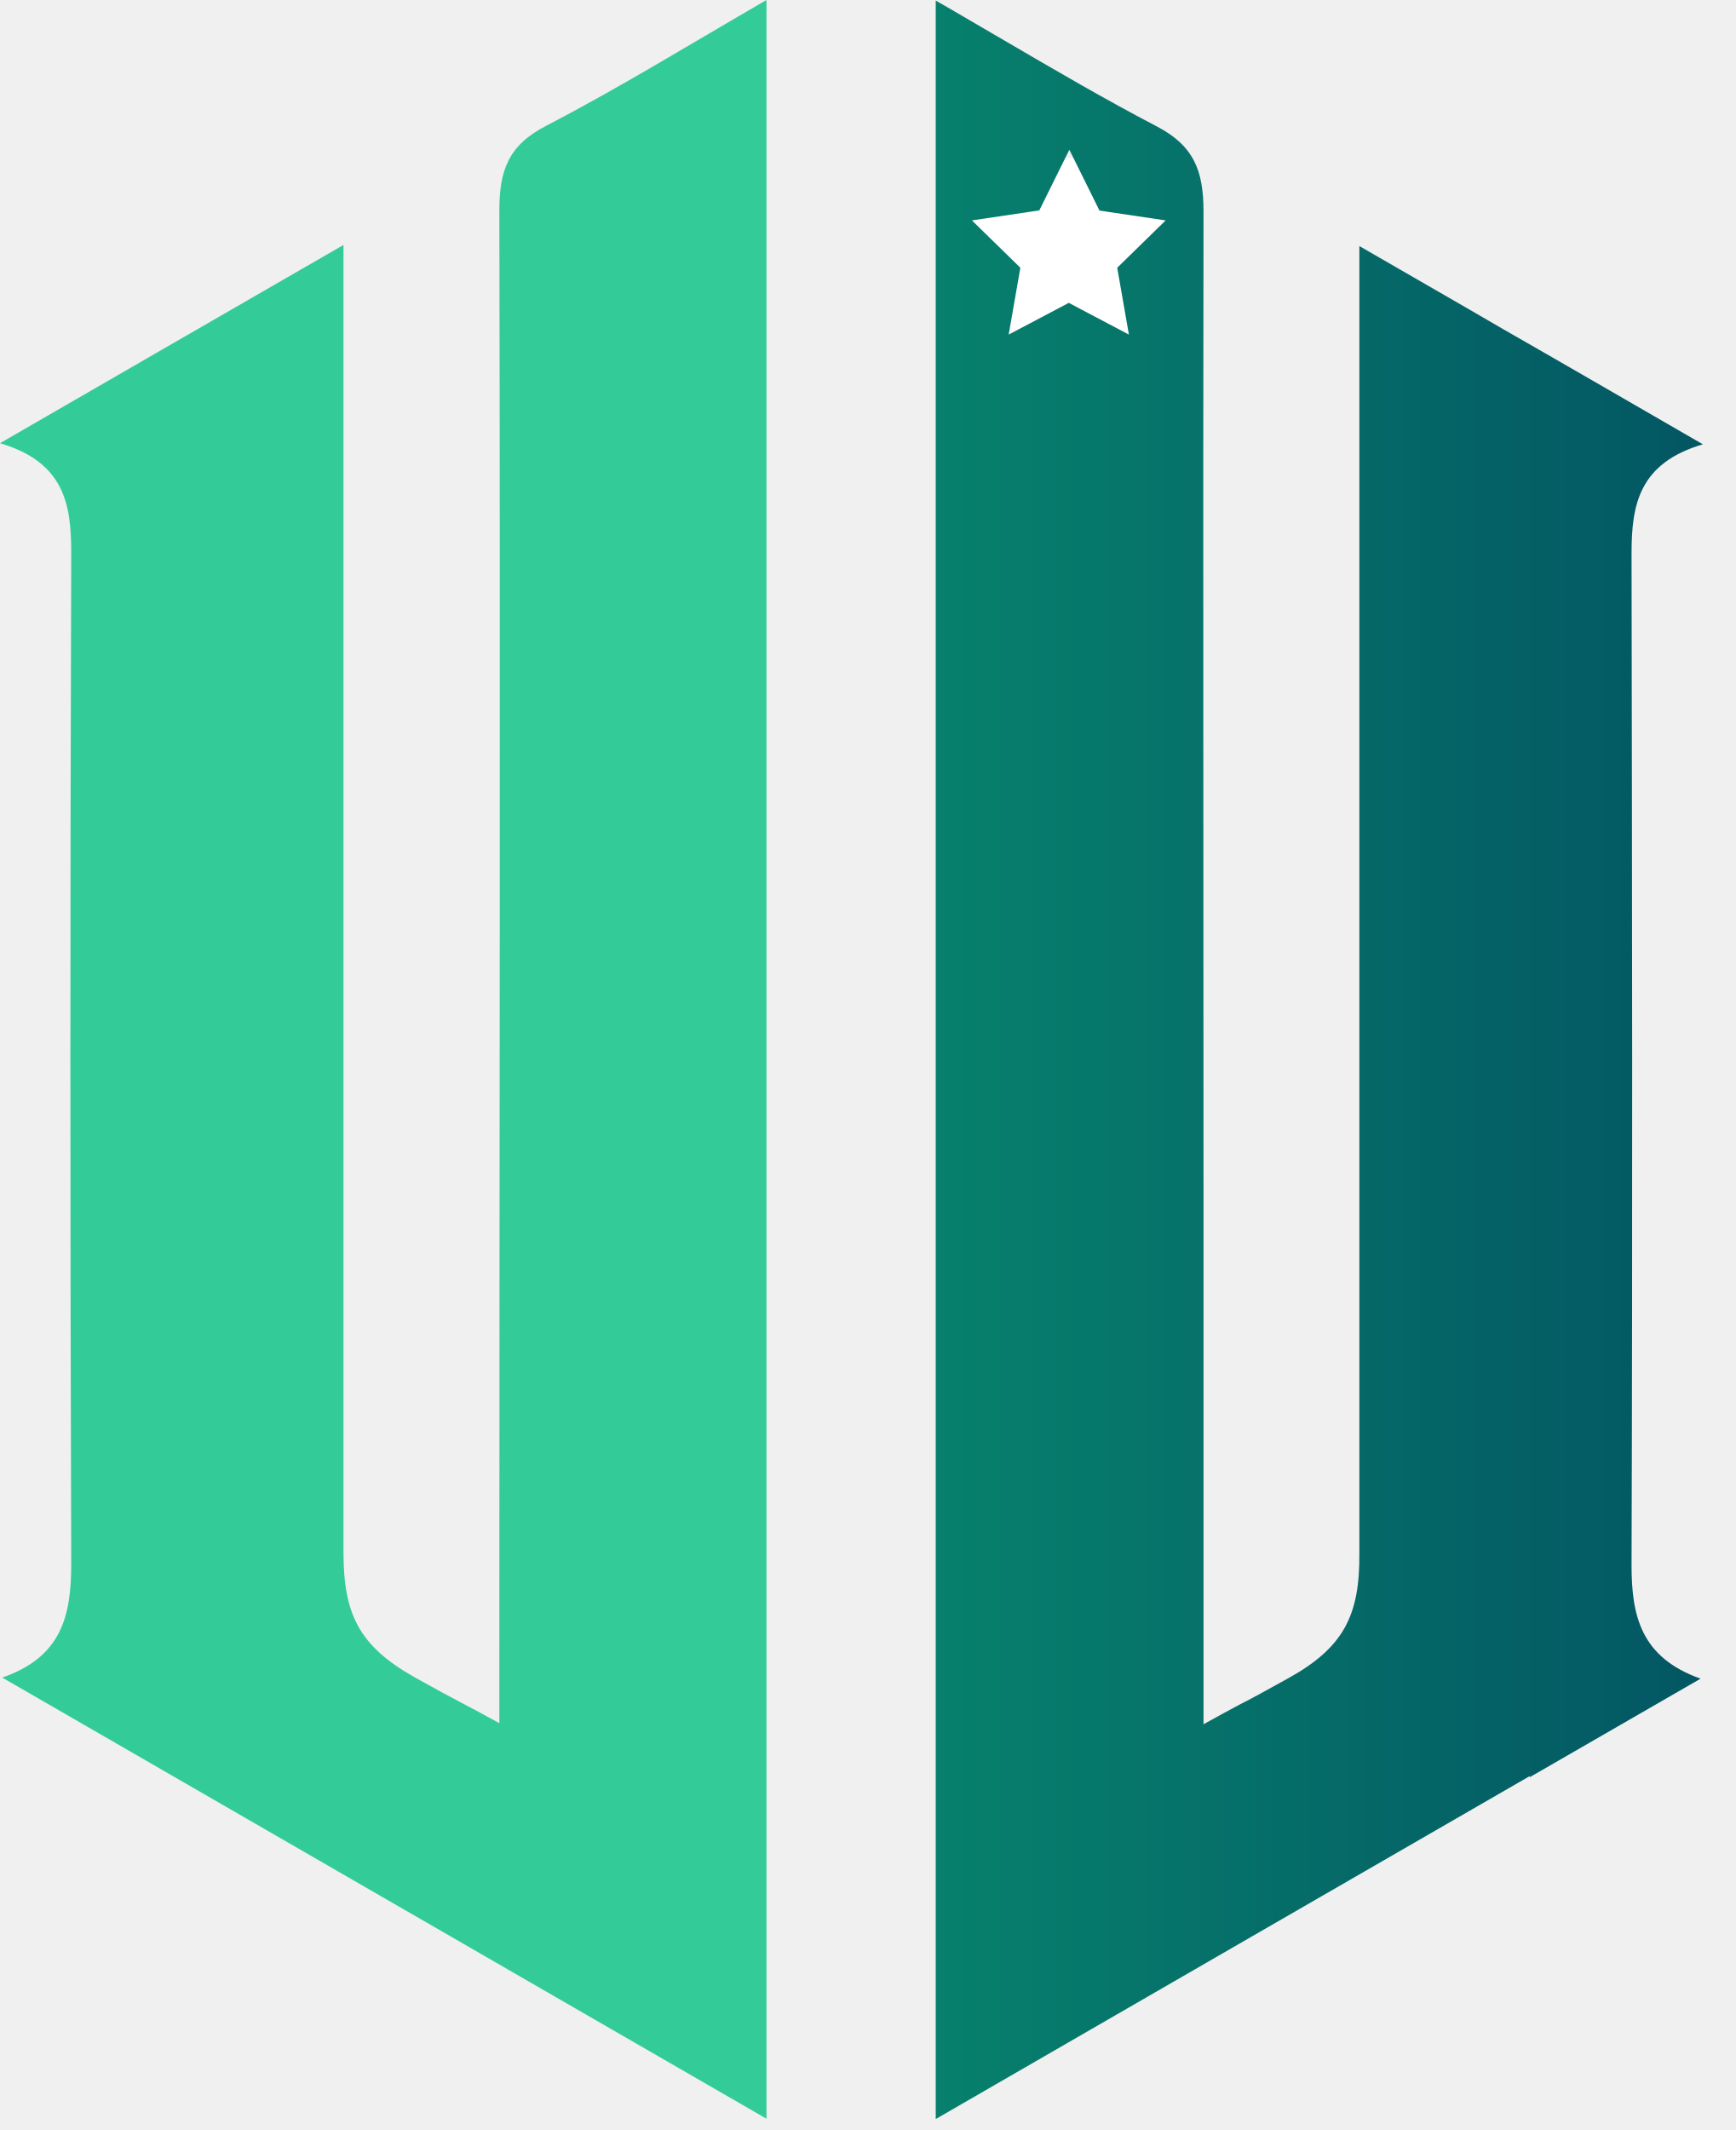
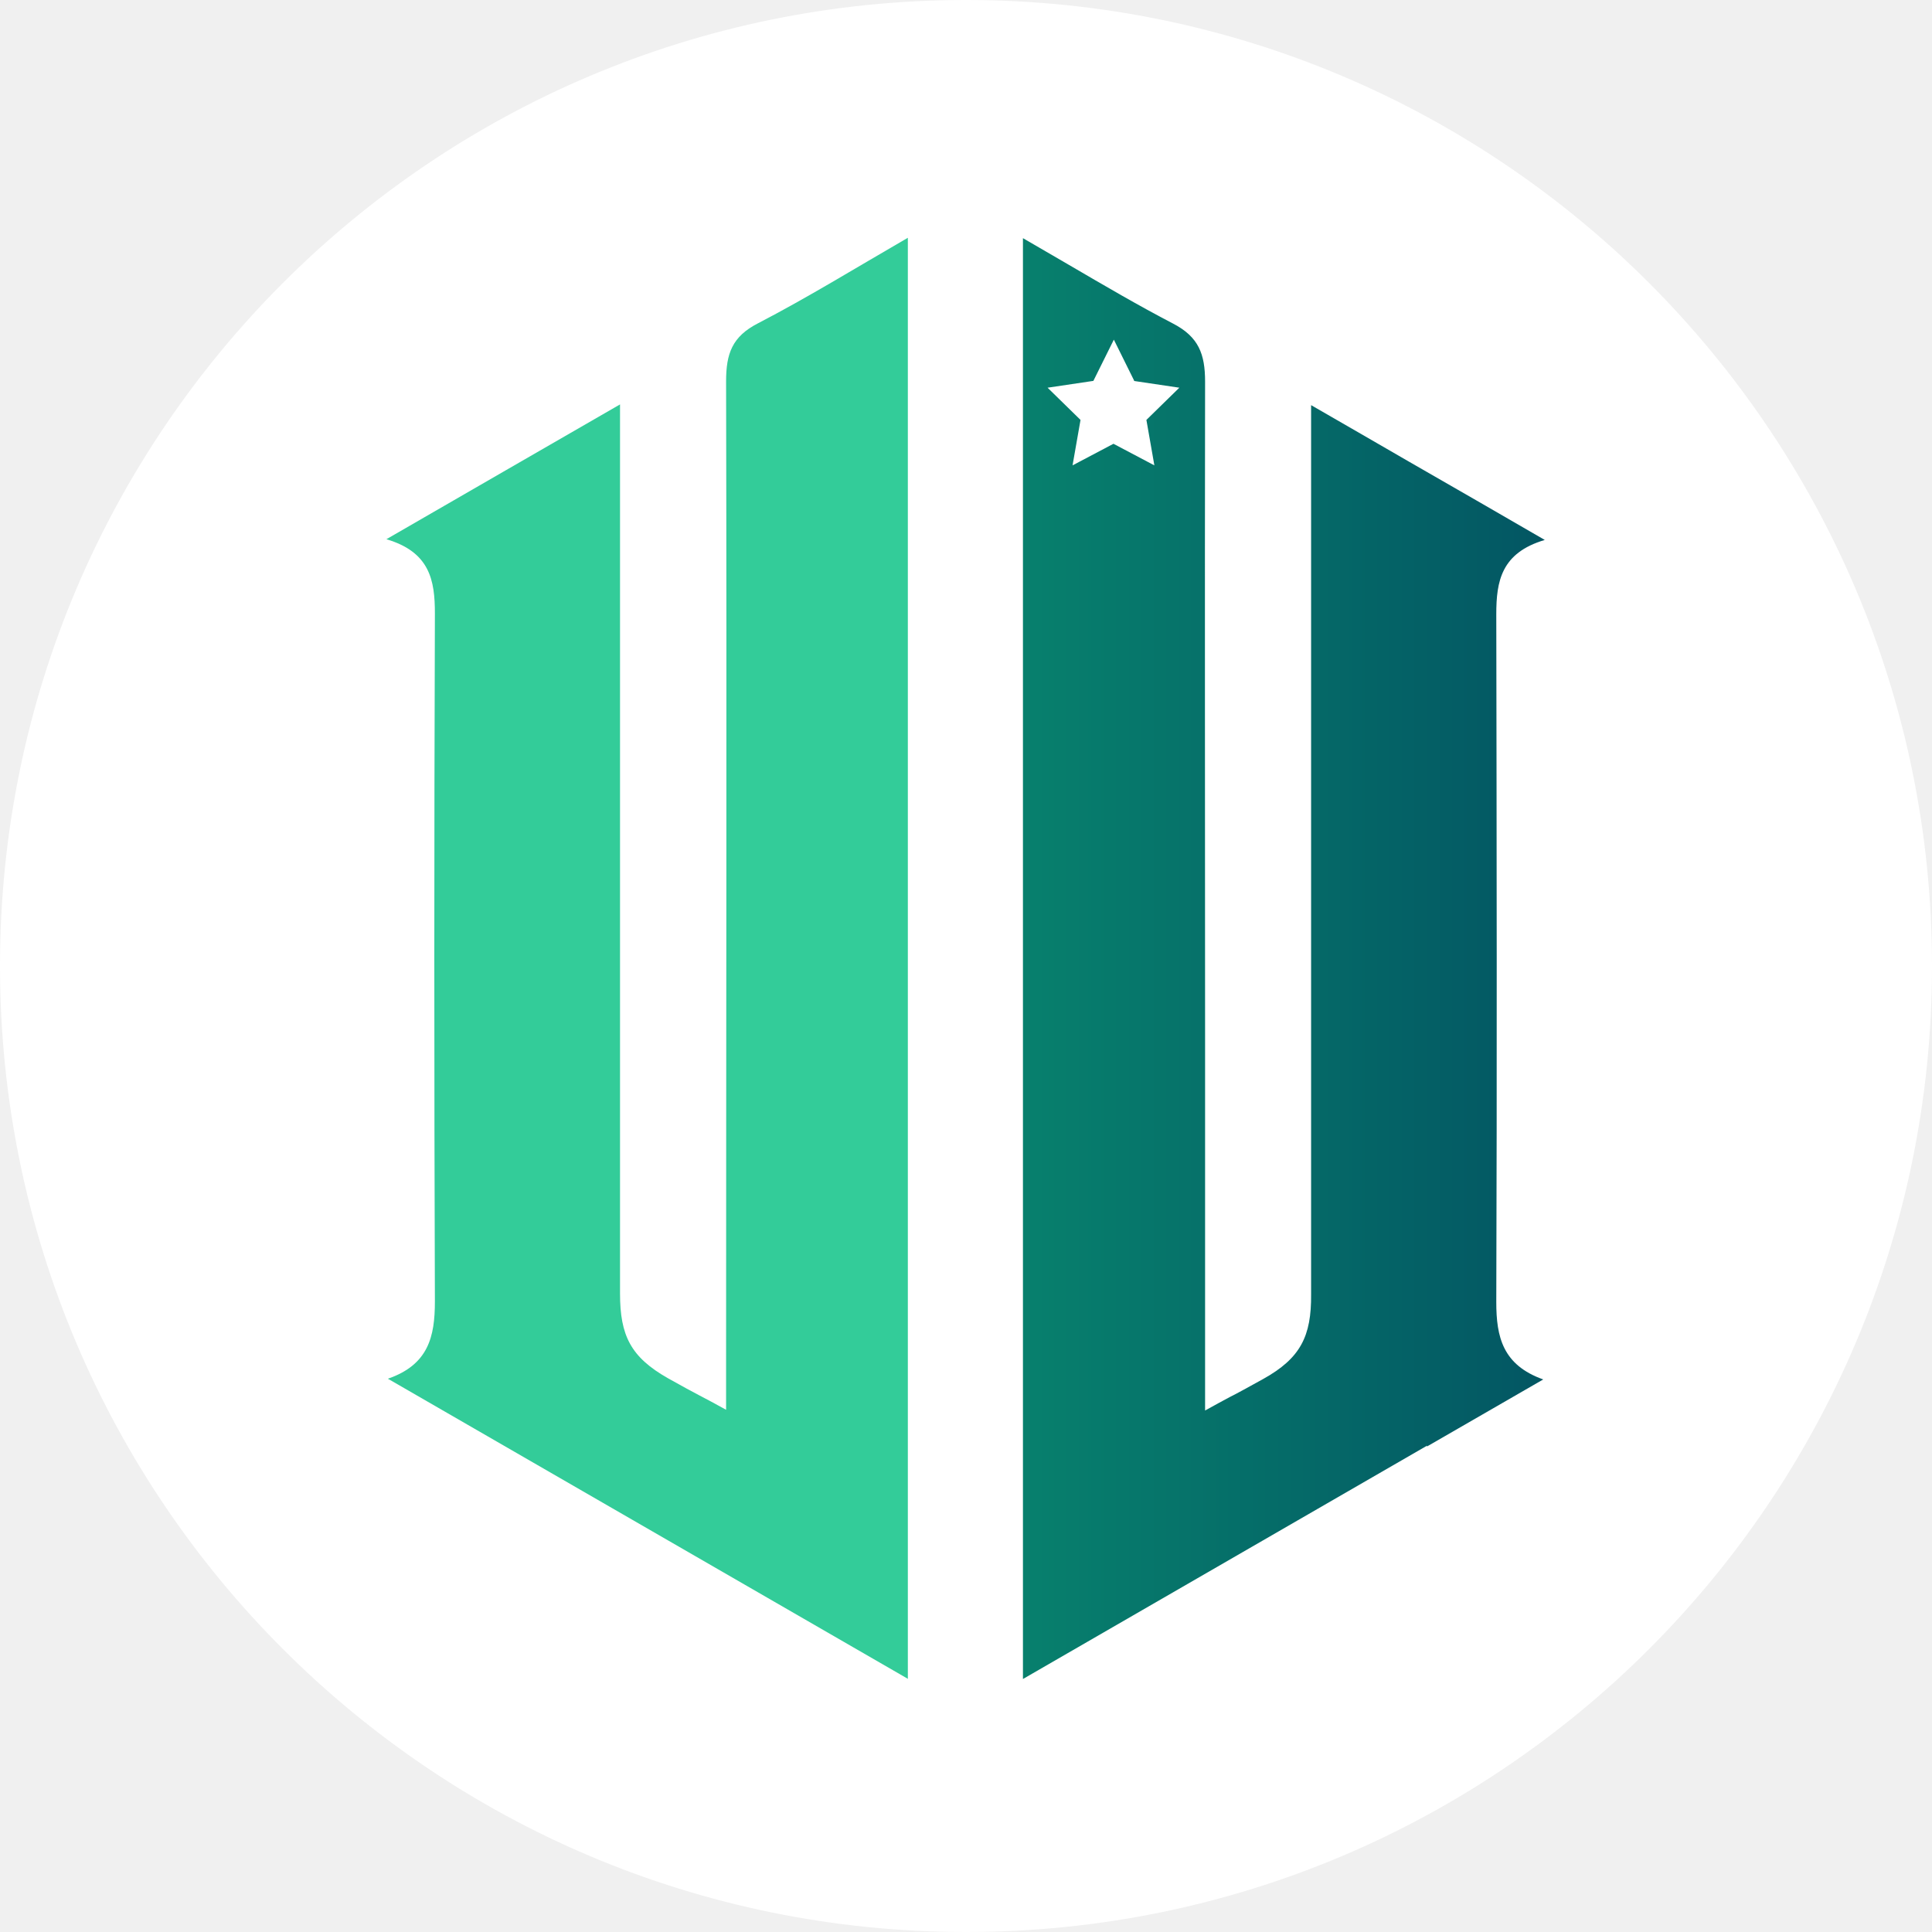
- <svg xmlns="http://www.w3.org/2000/svg" width="22" height="27" viewBox="0 0 22 27" fill="none">
-   <path d="M13.5 5C14.328 5 15 4.328 15 3.5C15 2.672 14.328 2 13.5 2C12.672 2 12 2.672 12 3.5C12 4.328 12.672 5 13.5 5Z" fill="white" />
-   <path d="M9.725 26.861C6.458 24.977 3.282 23.142 0.028 21.265C0.783 21.004 0.903 20.481 0.903 19.825C0.889 15.548 0.889 11.271 0.903 7.001C0.903 6.387 0.812 5.858 0 5.618C1.482 4.764 2.858 3.966 4.355 3.105V4.326C4.355 9.443 4.355 14.567 4.355 19.677C4.355 20.46 4.552 20.862 5.251 21.258C5.816 21.575 5.9 21.604 6.331 21.843C6.331 21.491 6.331 21.279 6.331 21.032C6.331 14.92 6.345 8.9 6.331 2.675C6.331 2.16 6.444 1.842 6.924 1.595C7.848 1.115 8.73 0.572 9.718 0V26.861H9.725Z" fill="#33CC99" />
-   <path fill-rule="evenodd" clip-rule="evenodd" d="M19.395 22.514C16.889 23.96 14.405 25.393 11.864 26.861V0.007C12.16 0.176 12.443 0.345 12.725 0.508C13.389 0.896 14.017 1.263 14.666 1.602C15.139 1.849 15.259 2.166 15.259 2.682C15.252 6.831 15.259 10.89 15.259 14.948C15.259 16.973 15.259 18.999 15.259 21.038C15.259 21.194 15.259 21.342 15.259 21.518C15.259 21.617 15.259 21.73 15.259 21.857C15.463 21.744 15.59 21.674 15.725 21.603C15.88 21.526 16.042 21.434 16.338 21.271C17.037 20.883 17.242 20.474 17.235 19.691V19.676C17.235 14.567 17.235 9.45 17.235 4.34V3.119C17.856 3.479 18.463 3.825 19.056 4.171C19.896 4.651 20.721 5.131 21.59 5.632C20.778 5.872 20.686 6.401 20.686 7.015C20.693 11.292 20.7 15.569 20.686 19.839C20.686 20.488 20.806 21.01 21.561 21.279L19.395 22.528V22.514ZM13.939 2.667L13.558 1.898L13.177 2.667L12.323 2.794L12.937 3.394L12.789 4.241L13.551 3.839L14.313 4.241L14.165 3.394L14.779 2.794L13.925 2.667H13.939Z" fill="url(#paint0_linear_2_2)" />
+ <svg xmlns="http://www.w3.org/2000/svg" width="40" height="40" viewBox="0 0 40 40" fill="none">
+   <circle cx="20" cy="20" r="20" fill="white" />
+   <path d="M22.997 10.477C23.917 10.477 24.663 9.731 24.663 8.811C24.663 7.891 23.917 7.145 22.997 7.145C22.076 7.145 21.33 7.891 21.33 8.811C21.33 9.731 22.076 10.477 22.997 10.477Z" fill="white" />
+   <path d="M18.803 34.762C15.174 32.669 11.646 30.631 8.031 28.545C8.87 28.255 9.004 27.675 9.004 26.946C8.988 22.195 8.988 17.444 9.004 12.7C9.004 12.018 8.902 11.43 8 11.164C9.646 10.215 11.175 9.329 12.837 8.373V9.729C12.837 15.413 12.837 21.105 12.837 26.781C12.837 27.651 13.057 28.098 13.833 28.537C14.46 28.89 14.554 28.921 15.033 29.188C15.033 28.796 15.033 28.561 15.033 28.286C15.033 21.497 15.048 14.809 15.033 7.894C15.033 7.322 15.158 6.969 15.691 6.695C16.718 6.162 17.698 5.558 18.796 4.923V34.762H18.803Z" fill="#33CC99" />
+   <path fill-rule="evenodd" clip-rule="evenodd" d="M29.544 29.932C26.761 31.54 24.002 33.131 21.179 34.762V4.931C21.508 5.119 21.822 5.307 22.136 5.487C22.873 5.918 23.57 6.326 24.292 6.702C24.817 6.977 24.95 7.33 24.95 7.902C24.942 12.512 24.95 17.02 24.95 21.528C24.95 23.778 24.95 26.028 24.95 28.294C24.95 28.466 24.95 28.631 24.95 28.827C24.95 28.937 24.95 29.062 24.95 29.203C25.177 29.078 25.319 28.999 25.468 28.921C25.64 28.835 25.82 28.733 26.15 28.552C26.926 28.121 27.153 27.666 27.145 26.796V26.781C27.145 21.104 27.145 15.421 27.145 9.744V8.388C27.835 8.788 28.509 9.172 29.168 9.556C30.101 10.089 31.018 10.622 31.983 11.179C31.081 11.446 30.979 12.034 30.979 12.716C30.987 17.467 30.995 22.218 30.979 26.961C30.979 27.682 31.113 28.262 31.951 28.56L29.544 29.948V29.932ZM23.484 7.886L23.061 7.032L22.637 7.886L21.689 8.027L22.371 8.694L22.206 9.635L23.053 9.188L23.9 9.635L23.735 8.694L24.417 8.027L23.468 7.886H23.484Z" fill="url(#paint0_linear_3_10)" />
  <defs>
-     <linearGradient id="paint0_linear_2_2" x1="11.864" y1="13.437" x2="21.596" y2="13.437" gradientUnits="userSpaceOnUse">
+     <linearGradient id="paint0_linear_3_10" x1="21.179" y1="19.85" x2="31.991" y2="19.85" gradientUnits="userSpaceOnUse">
      <stop stop-color="#07806D" />
      <stop offset="1" stop-color="#035663" />
    </linearGradient>
  </defs>
</svg>
